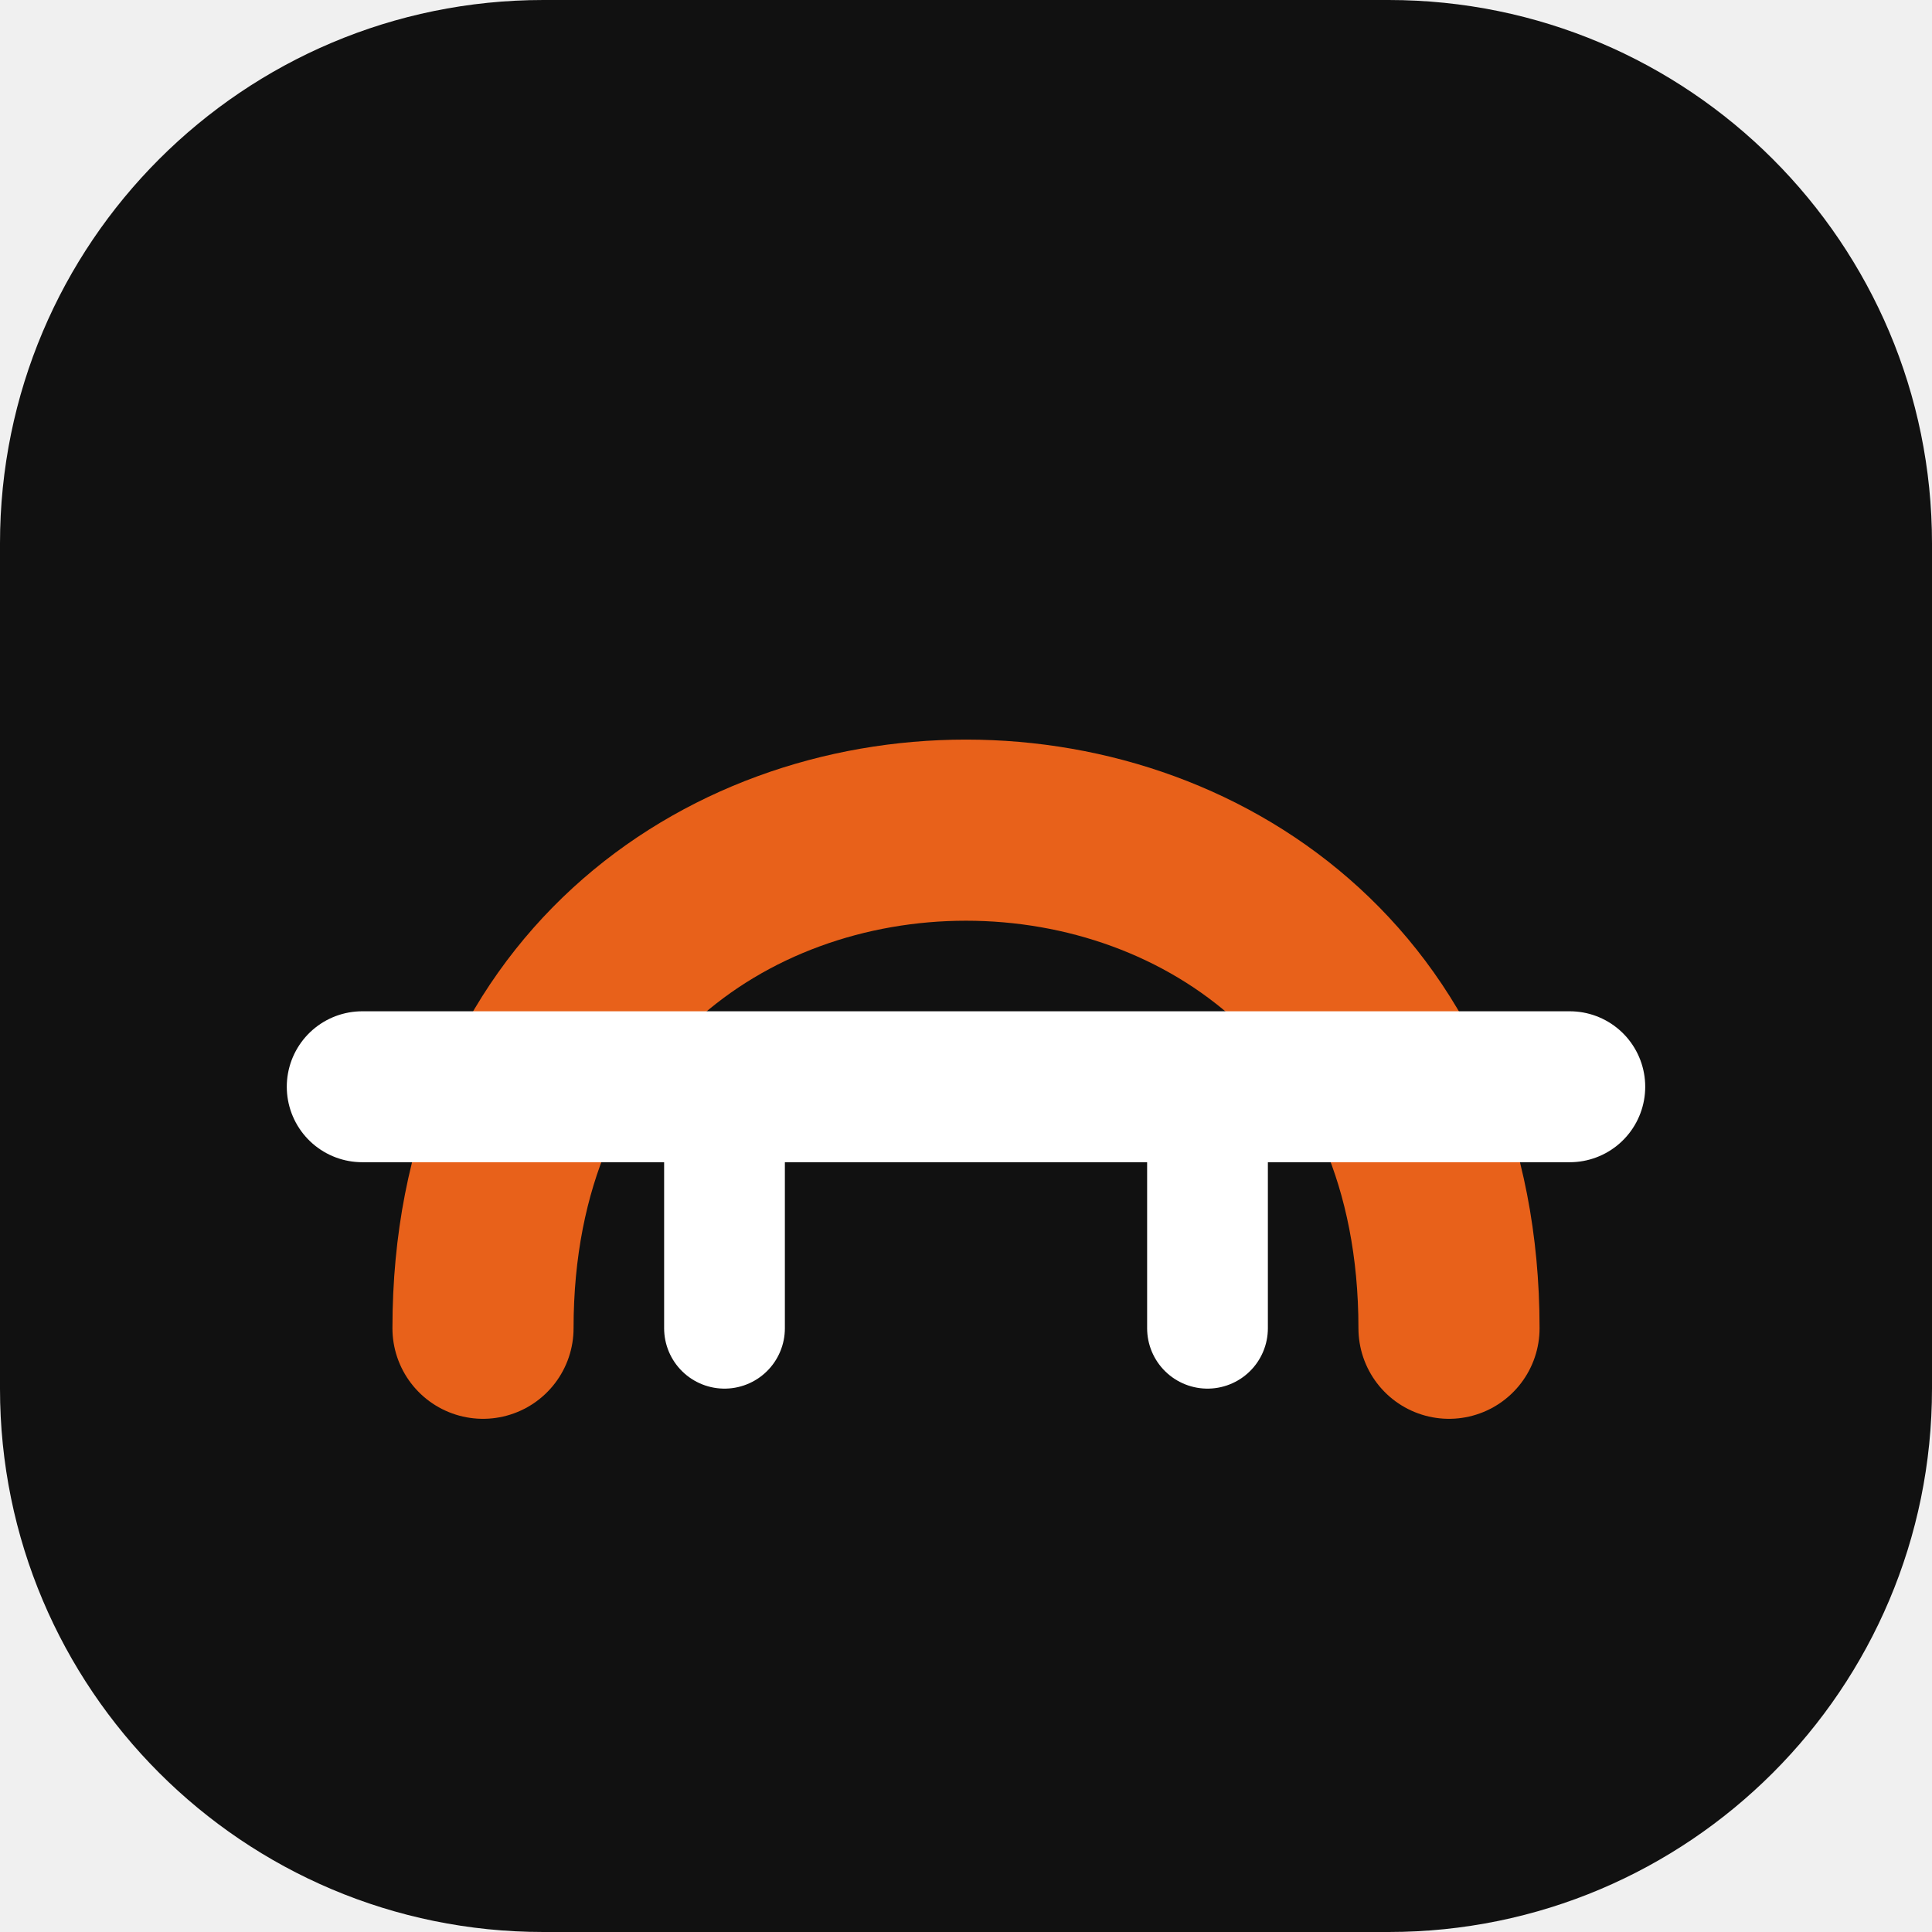
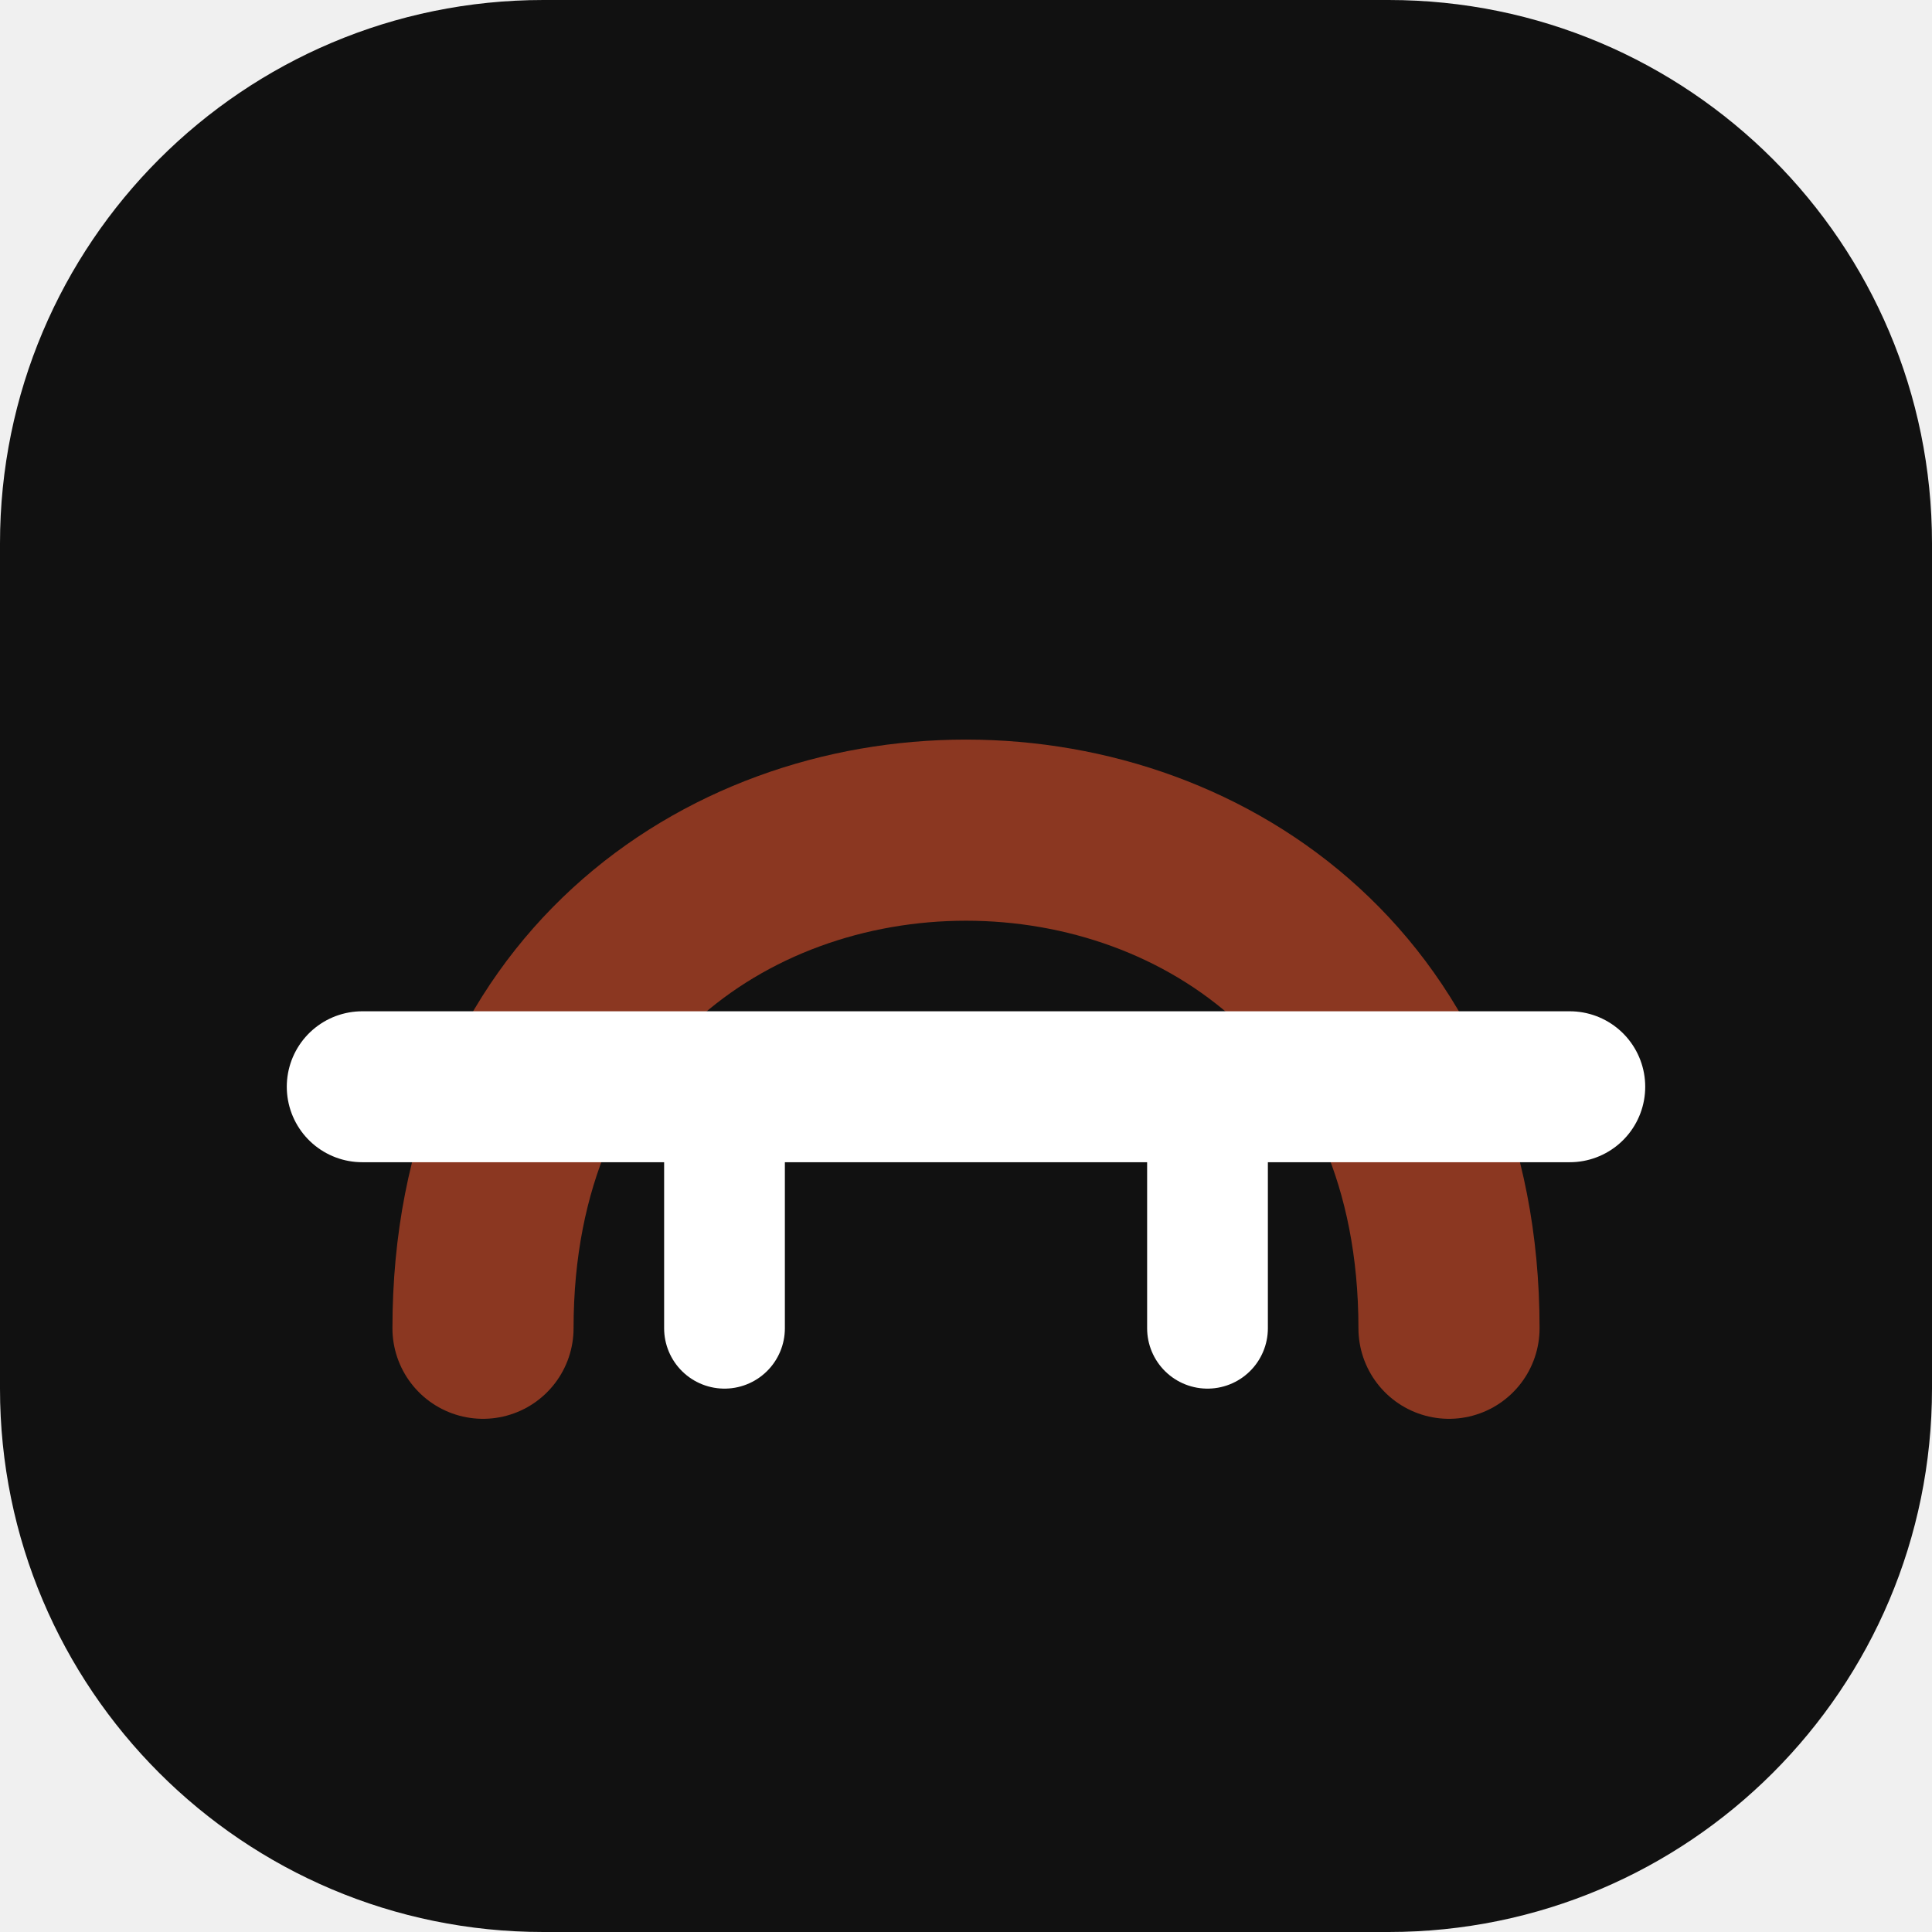
<svg xmlns="http://www.w3.org/2000/svg" viewBox="0 0 128 128" width="128" height="128">
  <rect width="128" height="128" rx="36" fill="#111111" />
-   <path d="M32 88 C32 44, 96 44, 96 88" stroke="#E8611A" stroke-width="12" fill="none" stroke-linecap="round" />
+   <path d="M32 88 C32 44, 96 44, 96 88" stroke="#8b3721" stroke-width="12" fill="none" stroke-linecap="round" />
  <line x1="24" y1="72" x2="104" y2="72" stroke="#FFFFFF" stroke-width="10" stroke-linecap="round" />
  <line x1="48" y1="72" x2="48" y2="88" stroke="#FFFFFF" stroke-width="8" stroke-linecap="round" />
  <line x1="80" y1="72" x2="80" y2="88" stroke="#FFFFFF" stroke-width="8" stroke-linecap="round" />
</svg>
